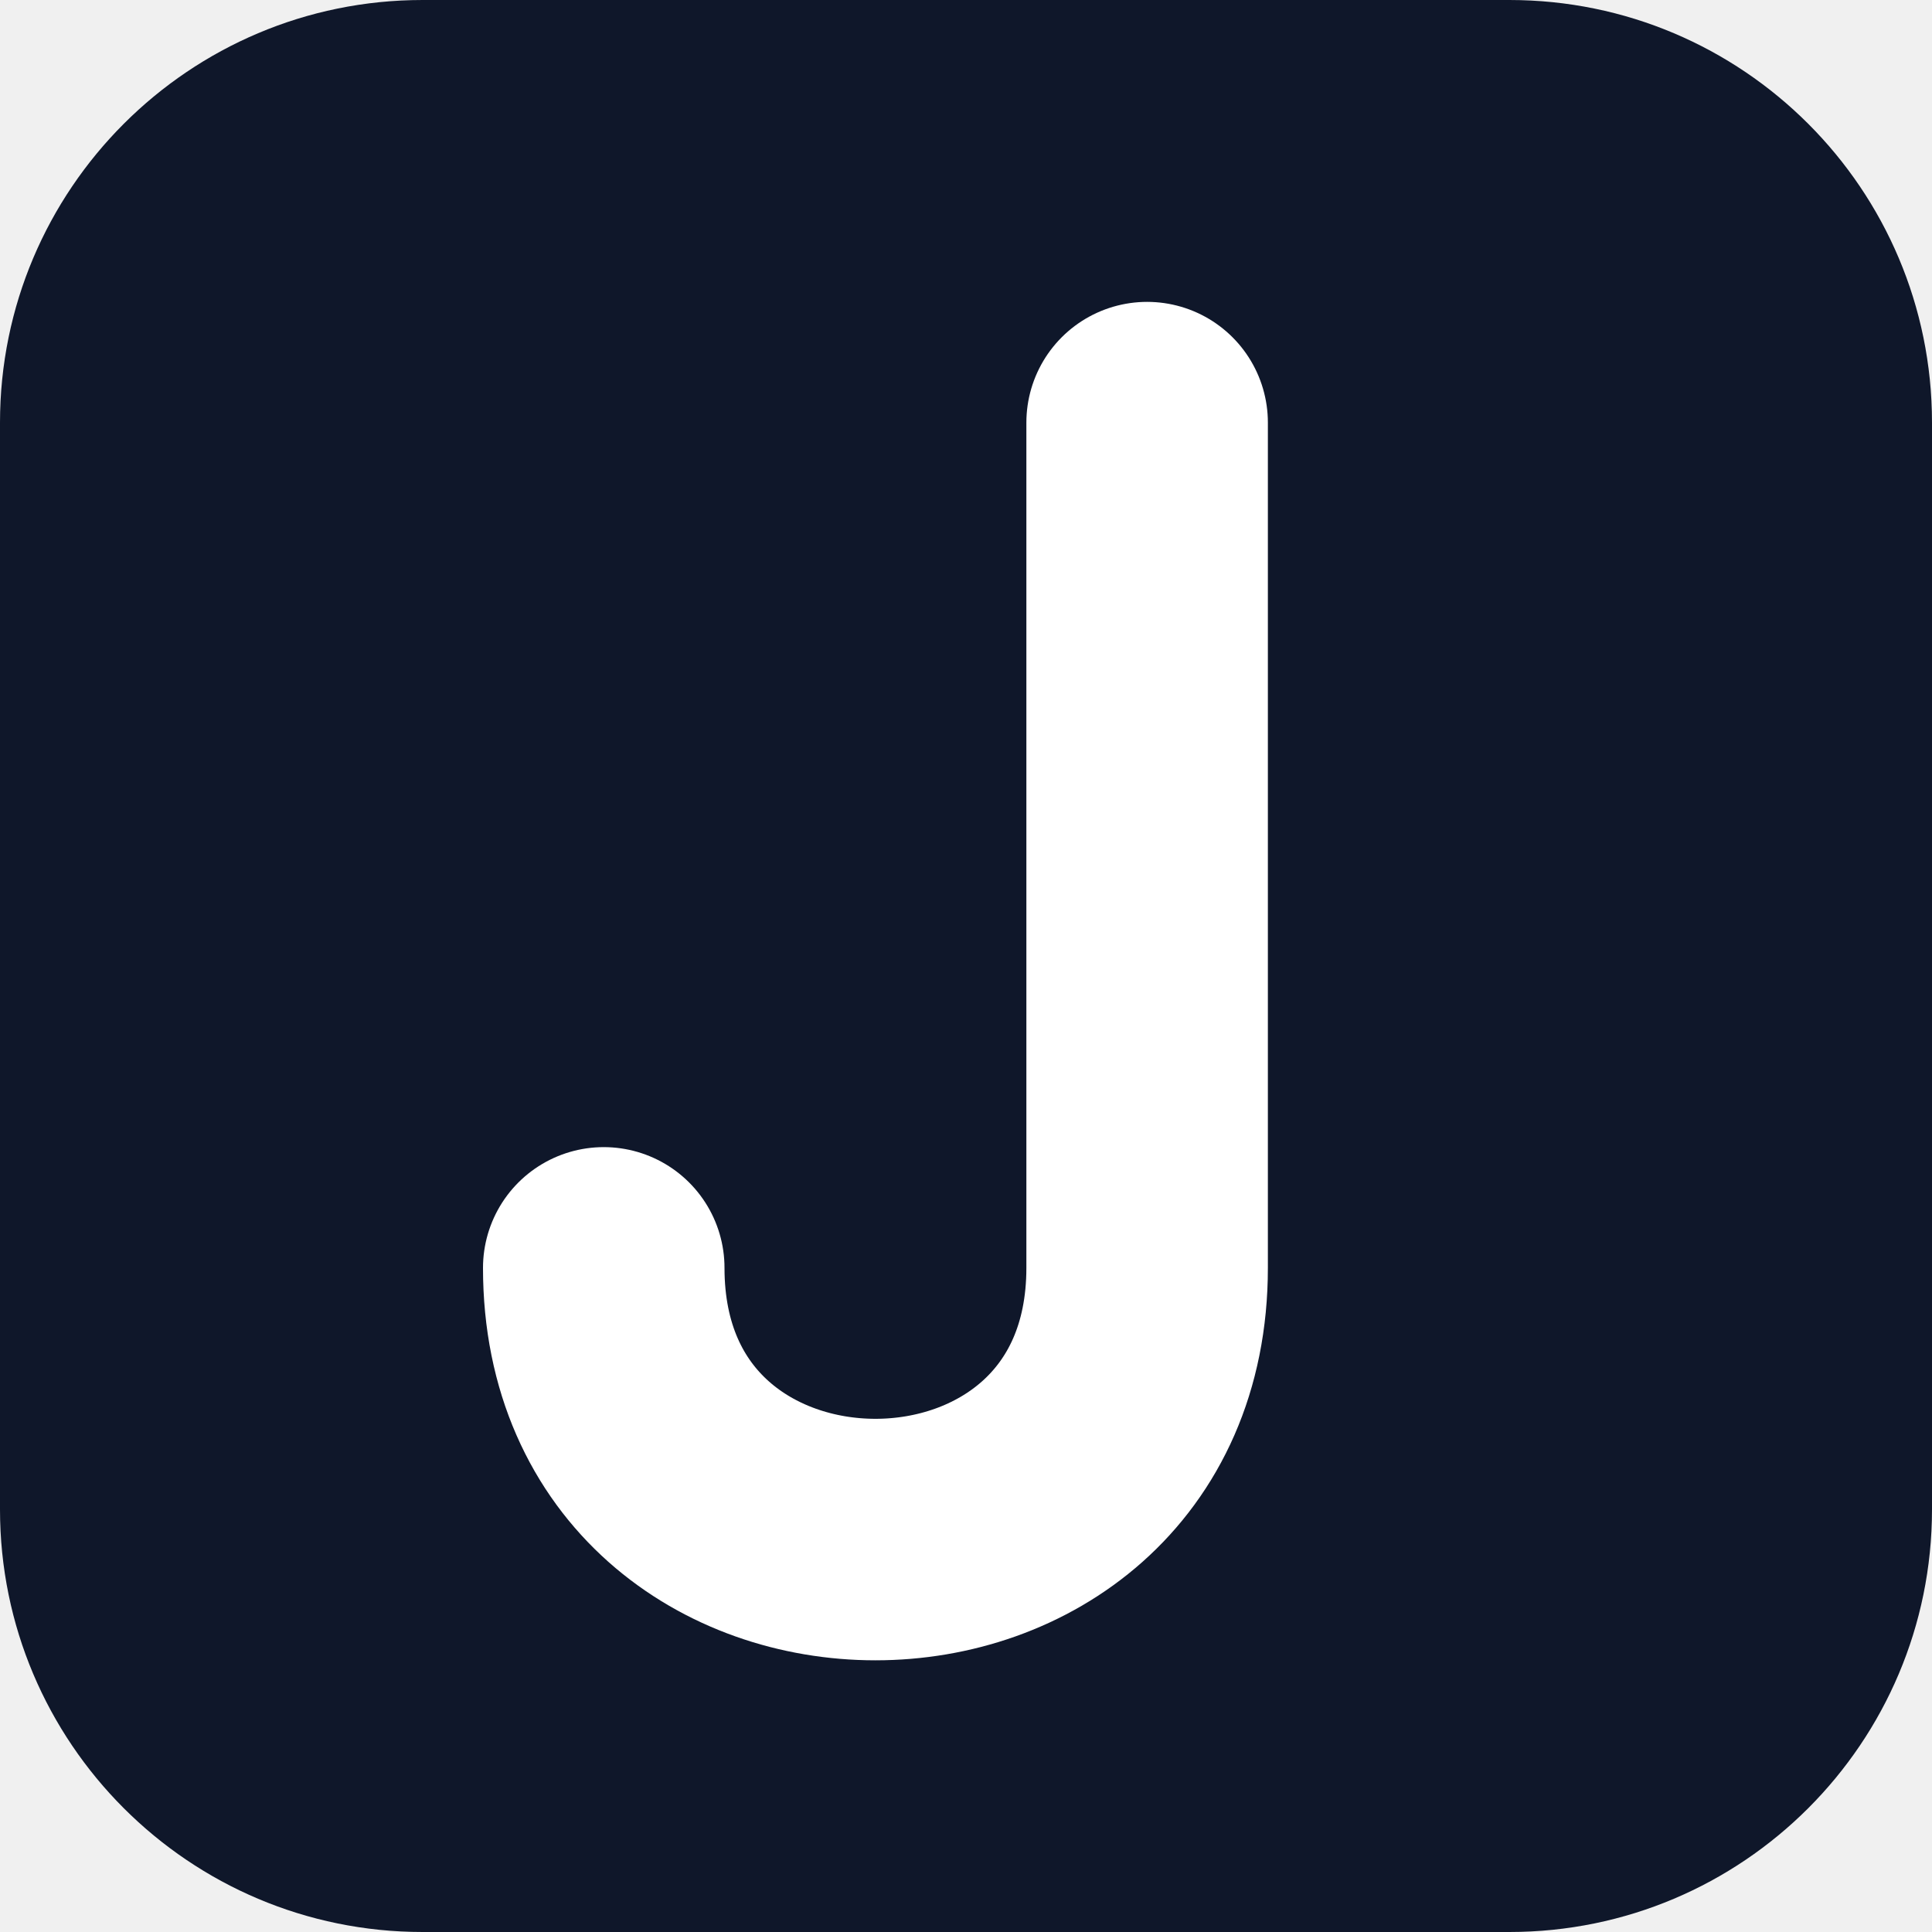
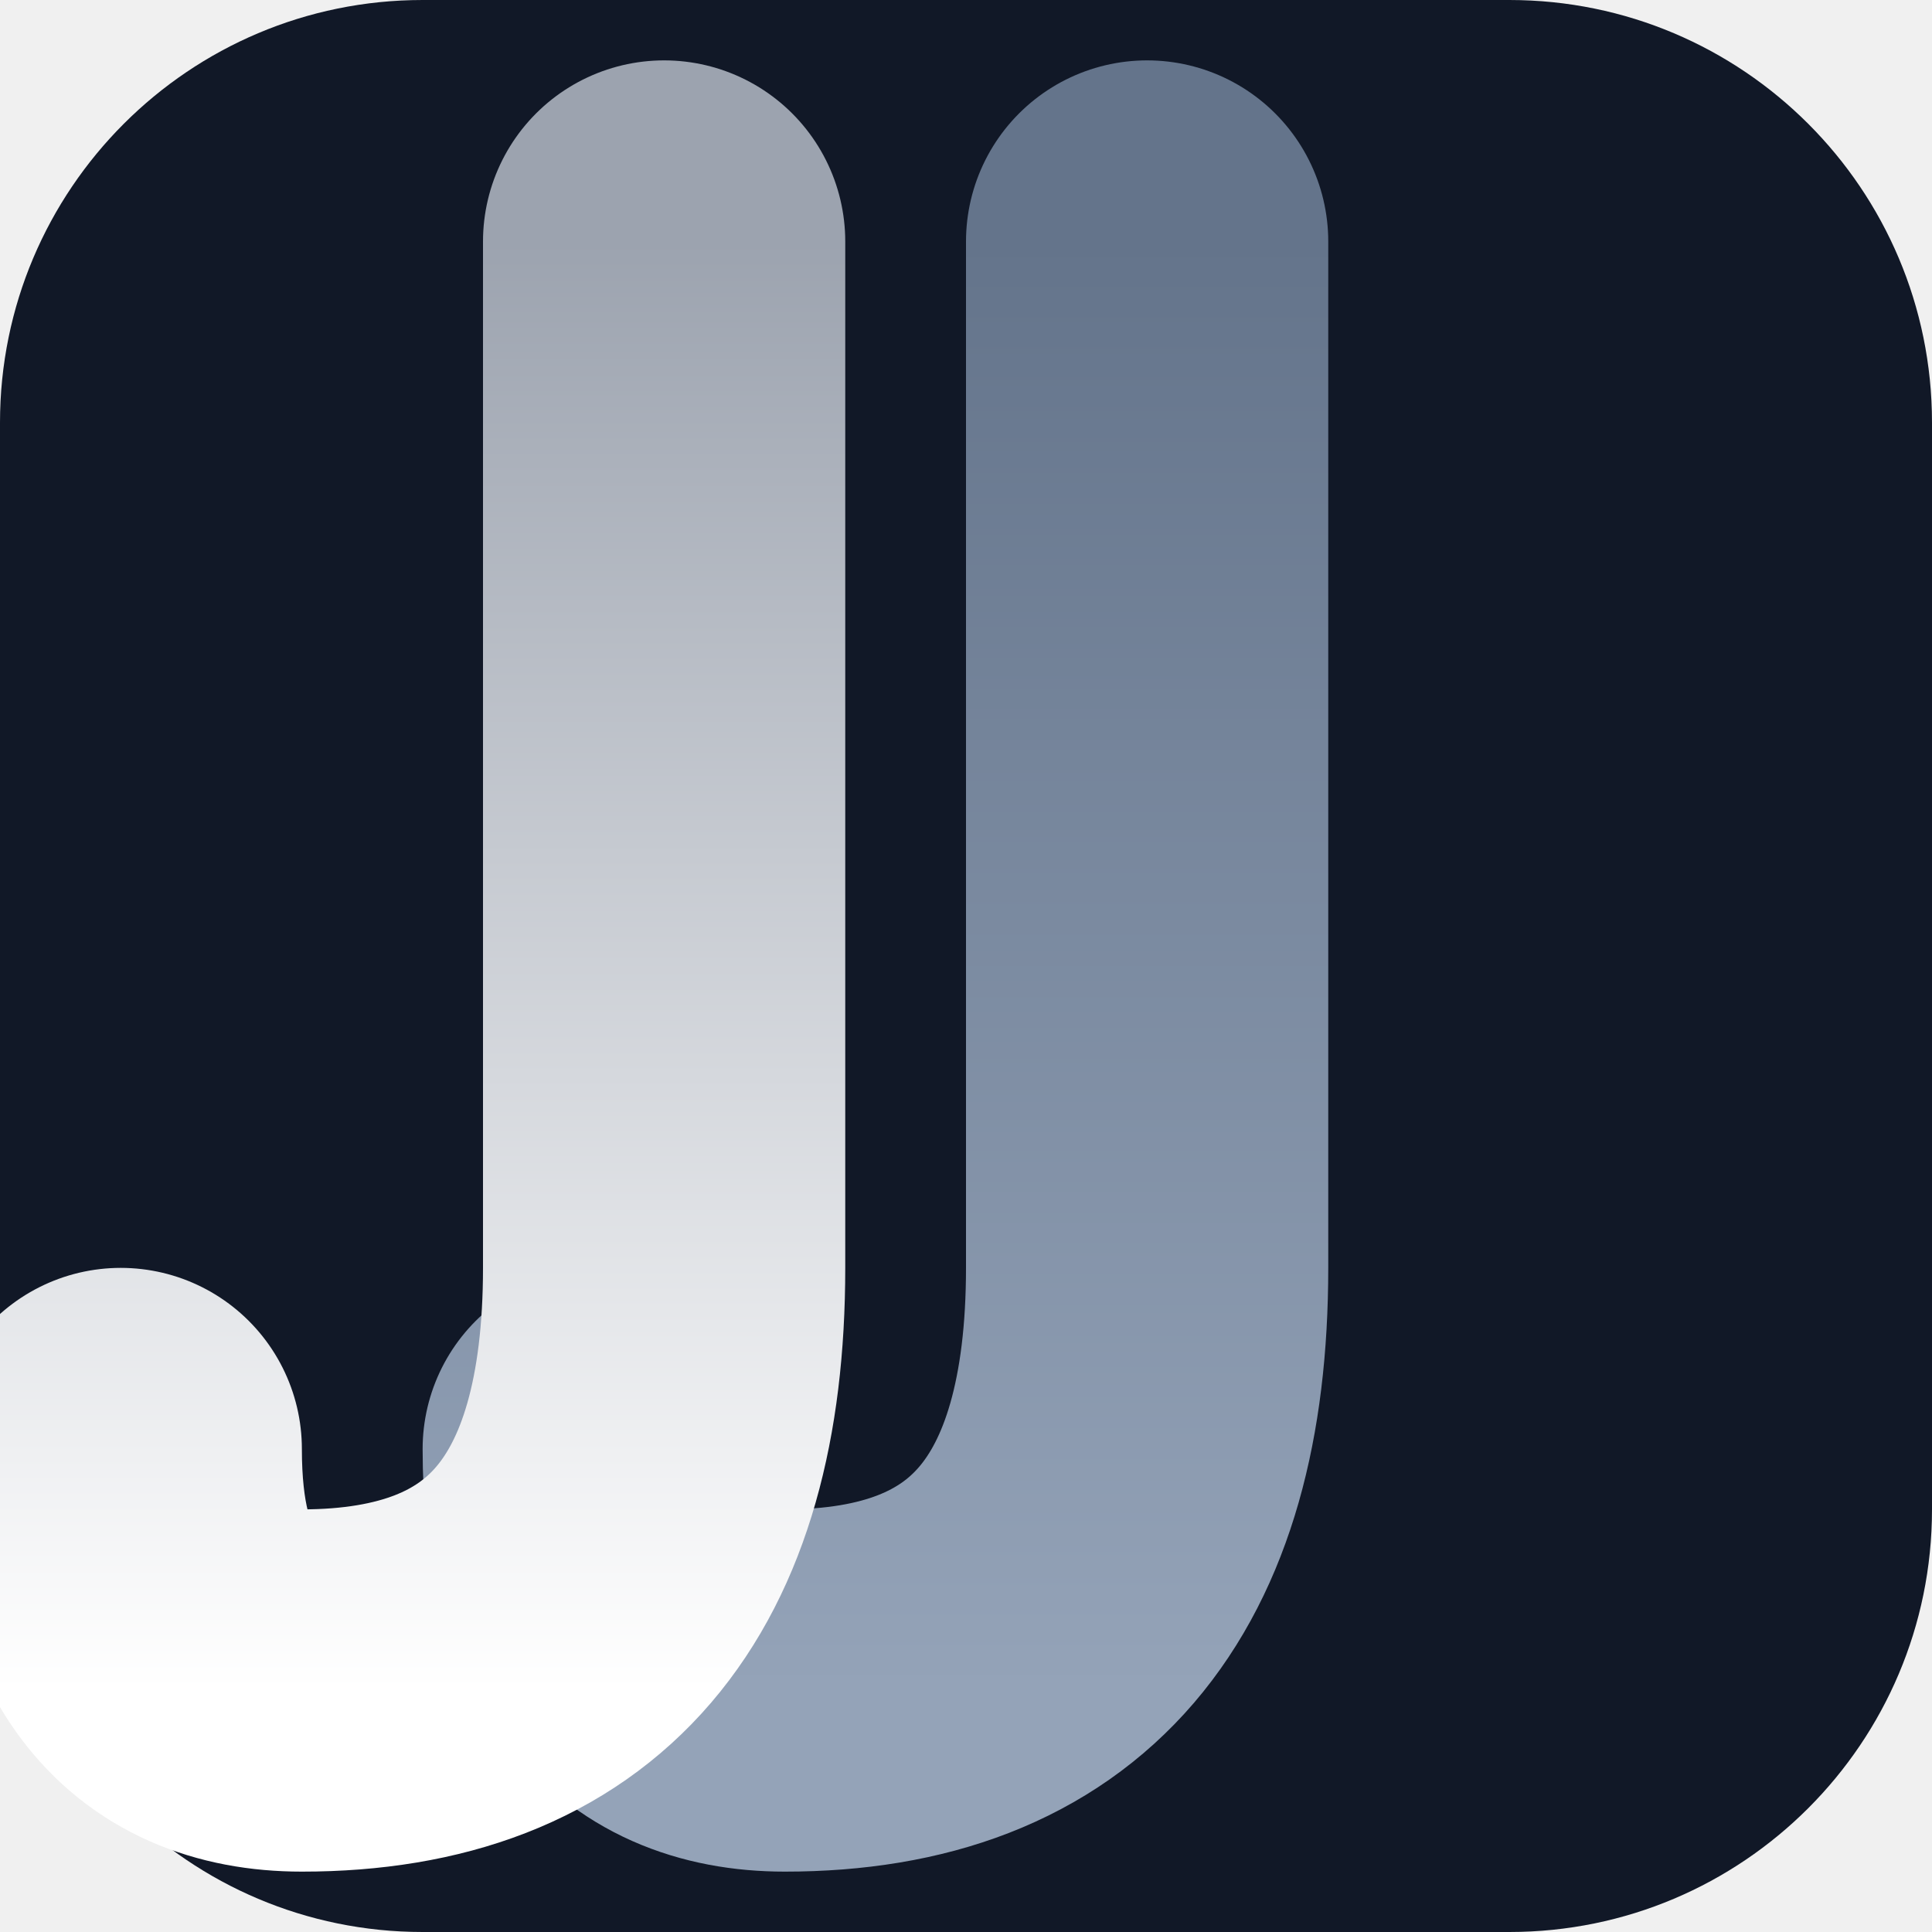
<svg xmlns="http://www.w3.org/2000/svg" viewBox="0 0 32 32" fill="none">
-   <rect width="32" height="32" rx="7" fill="#0f172a" />
-   <path d="M 19,7 L 19,21 C 19,27 10,27 10,21" stroke="white" stroke-width="4" stroke-linecap="round" fill="none" />
+   <rect width="32" height="32" rx="7" fill="#111827" />
+   <defs>
+     <linearGradient id="fi1" x1="10" y1="4" x2="10" y2="28" gradientUnits="userSpaceOnUse">
+       <stop offset="0%" stop-color="#9ca3af" />
+       <stop offset="100%" stop-color="#ffffff" />
+     </linearGradient>
+     <linearGradient id="fi2" x1="19" y1="4" x2="19" y2="28" gradientUnits="userSpaceOnUse">
+       <stop offset="0%" stop-color="#64748b" />
+       <stop offset="100%" stop-color="#94a3b8" />
+     </linearGradient>
+   </defs>
+   <path d="M 19,4 L 19,21 Q 19,28 13,28 Q 10,28 10,24" stroke="url(#fi2)" stroke-width="6" stroke-linecap="round" fill="none" />
+   <path d="M 11,4 L 11,21 Q 11,28 5,28 Q 2,28 2,24" stroke="url(#fi1)" stroke-width="6" stroke-linecap="round" fill="none" />
</svg>
